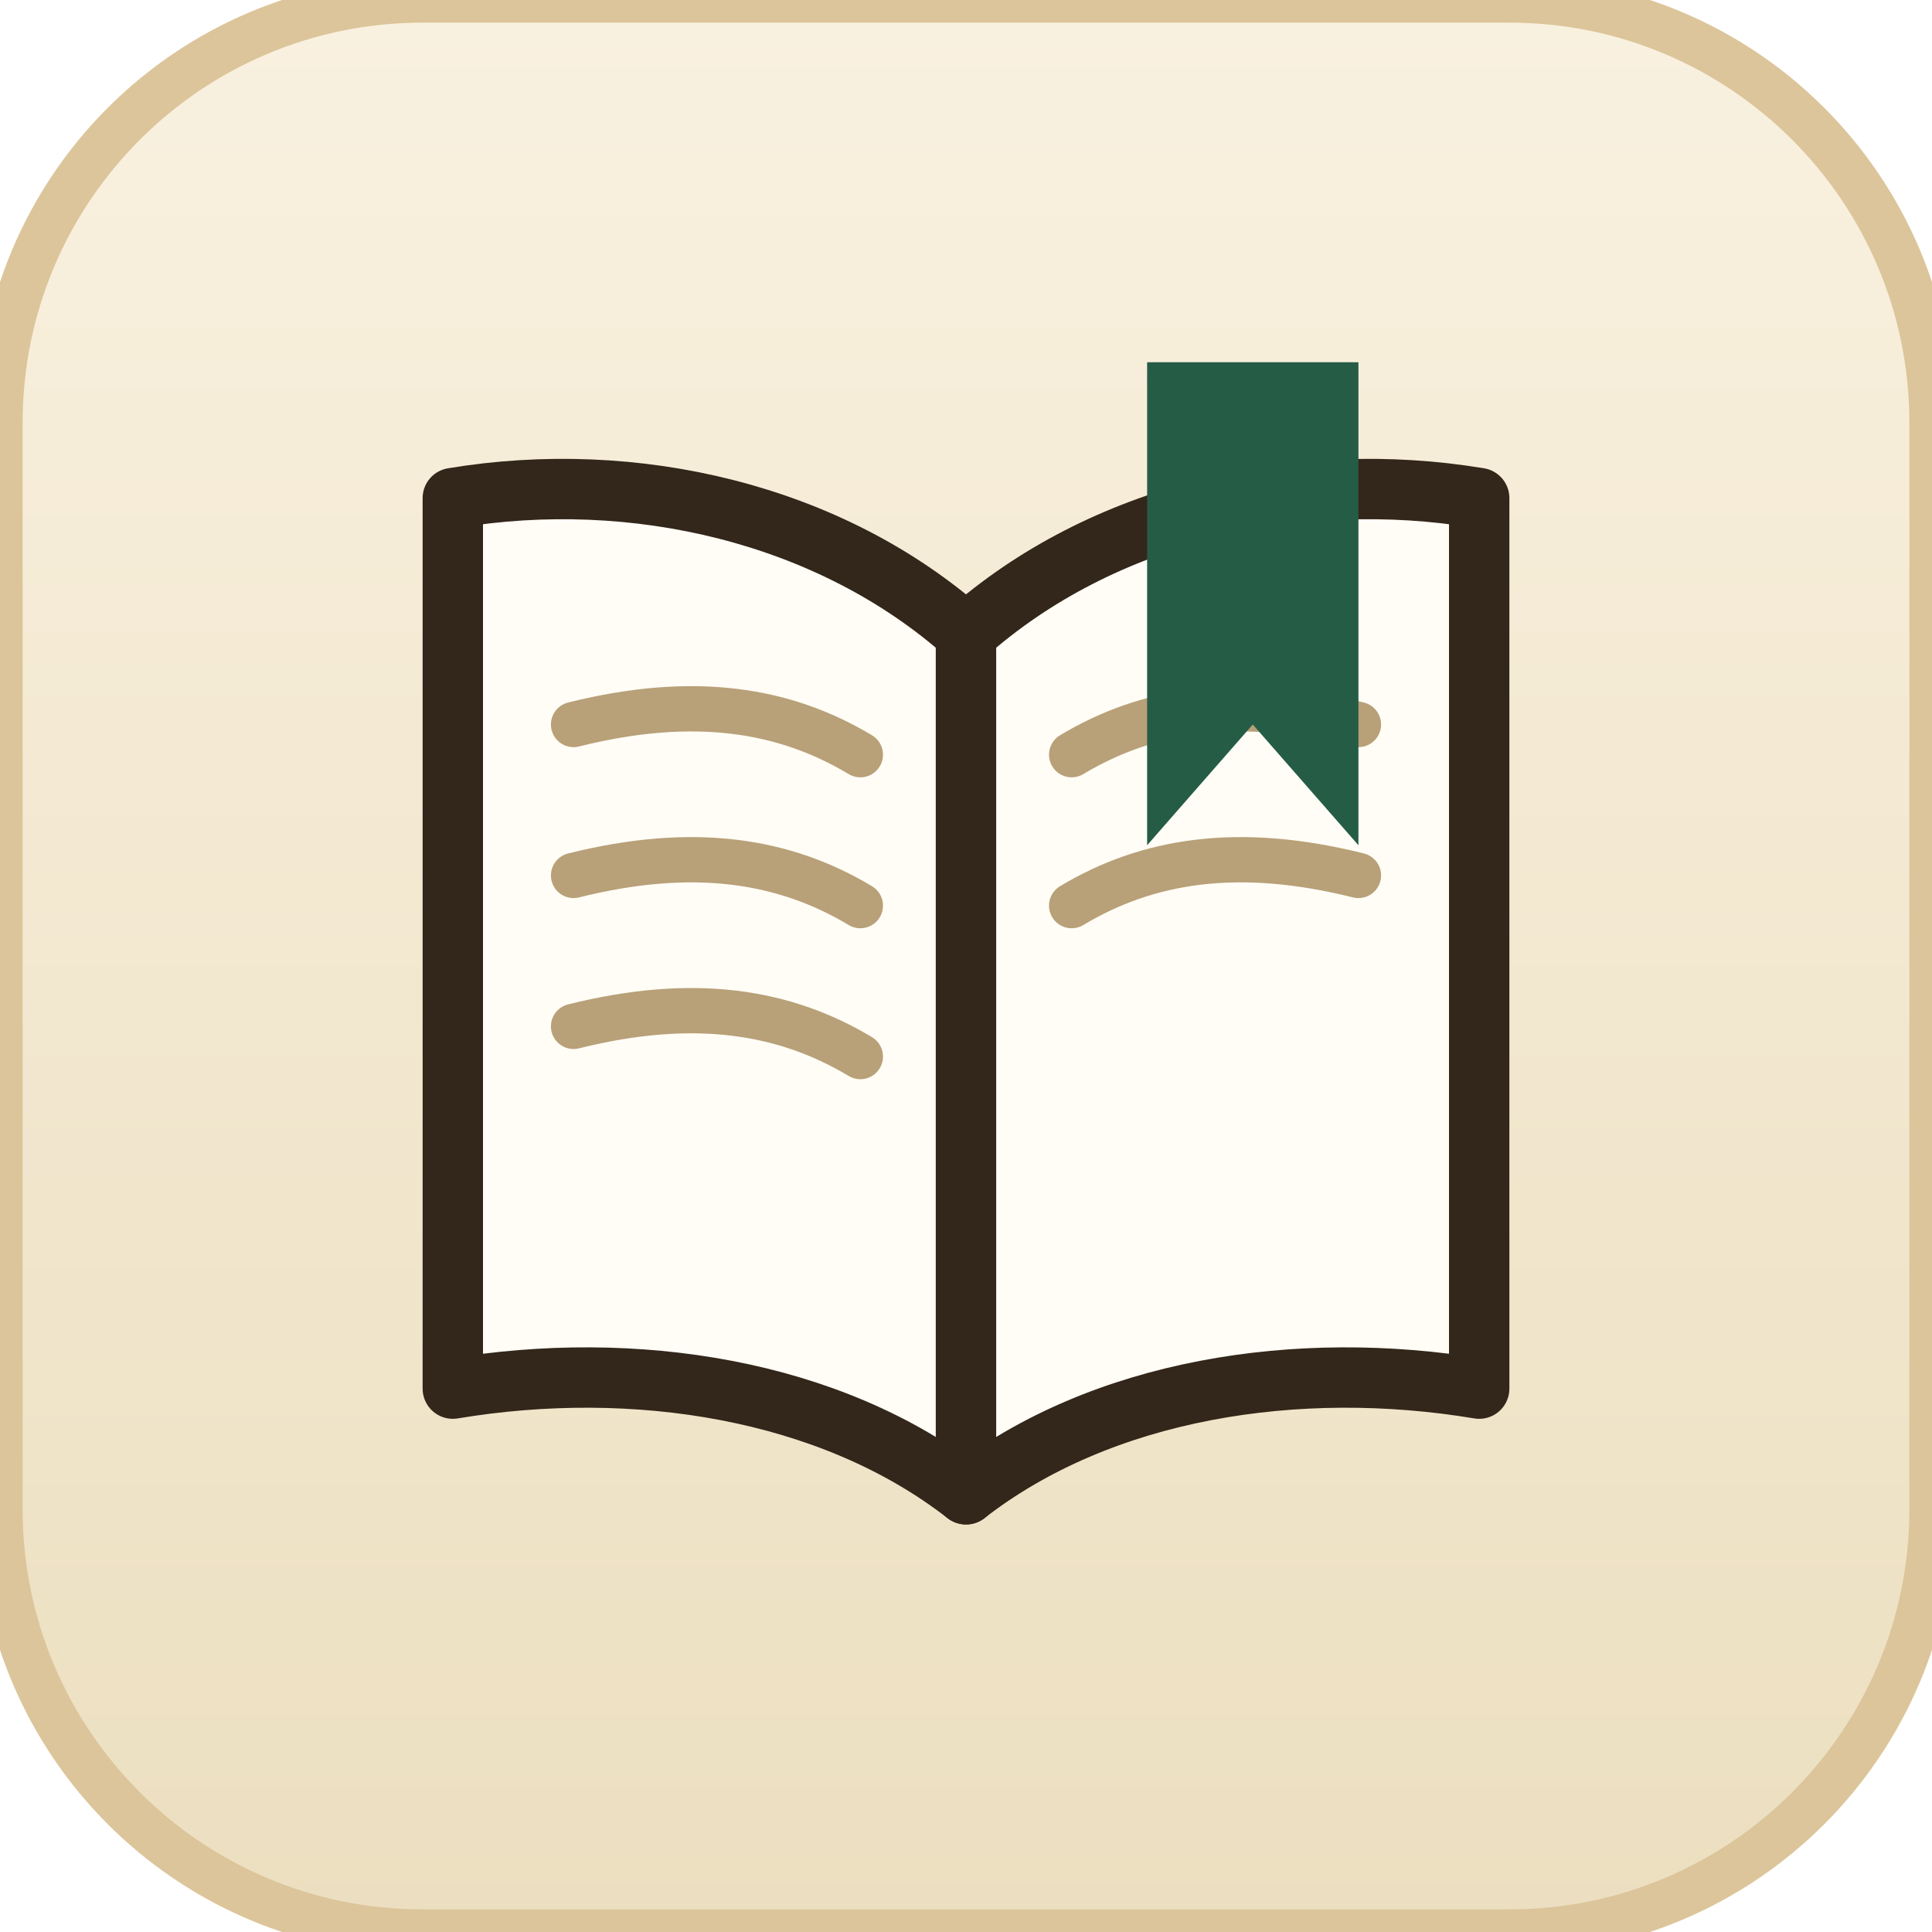
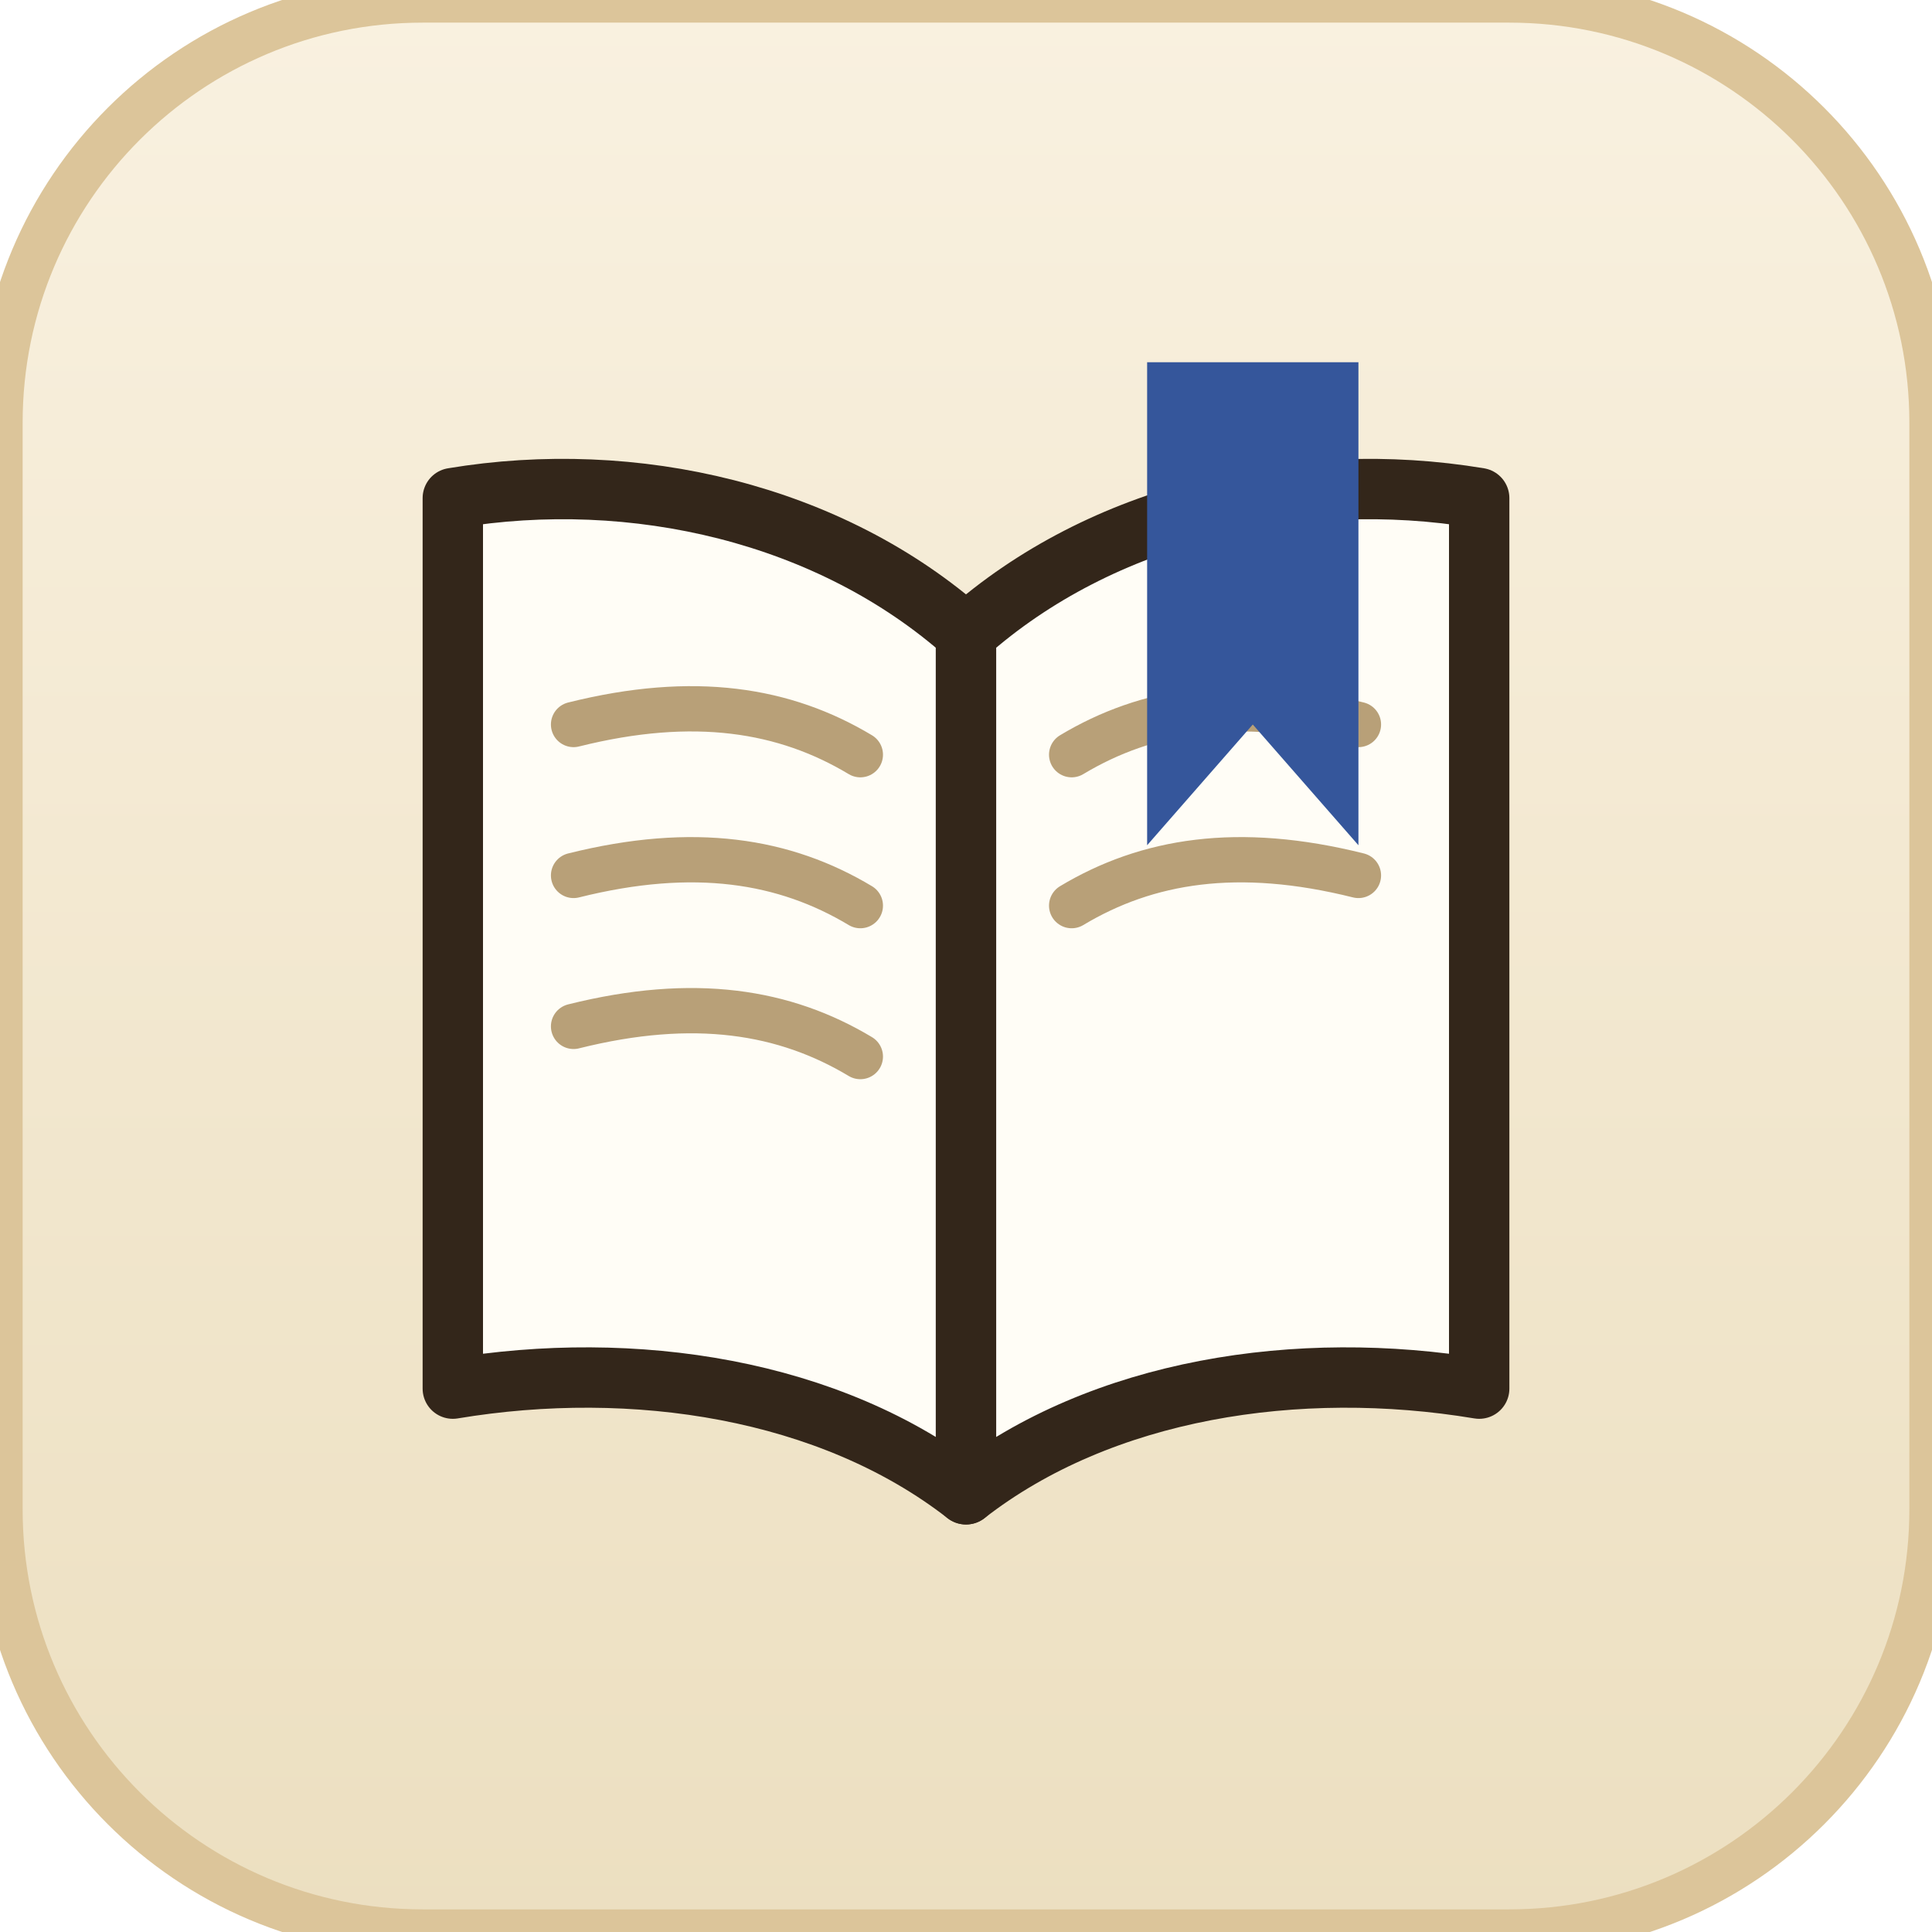
<svg xmlns="http://www.w3.org/2000/svg" width="128" height="128" viewBox="0 0 128 128">
  <defs>
    <linearGradient id="lbg" x1="0" y1="0" x2="0" y2="1">
      <stop offset="0" stop-color="#f9f1e0" />
      <stop offset="1" stop-color="#ecdfc0" />
    </linearGradient>
  </defs>
  <rect width="128" height="128" rx="28" fill="url(#lbg)" stroke="#dcc59a" stroke-width="3" />
  <path d="M64 42 C55 34 42 31 30 33 L30 92 C42 90 55 92 64 99 Z" fill="#fffdf6" stroke="#33261a" stroke-width="4" stroke-linejoin="round" />
  <path d="M64 42 C73 34 86 31 98 33 L98 92 C86 90 73 92 64 99 Z" fill="#fffdf6" stroke="#33261a" stroke-width="4" stroke-linejoin="round" />
  <path d="M38 48 C46 46 52 47 57 50 M38 58 C46 56 52 57 57 60 M38 68 C46 66 52 67 57 70" stroke="#b8a078" stroke-width="3" fill="none" stroke-linecap="round" />
  <path d="M71 50 C76 47 82 46 90 48 M71 60 C76 57 82 56 90 58" stroke="#b8a078" stroke-width="3" fill="none" stroke-linecap="round" />
-   <path d="M76 24 L90 24 L90 56 L83 48 L76 56 Z" fill="#255c46" />
+   <path d="M76 24 L90 24 L90 56 L83 48 L76 56 Z" fill="#35569b" />
</svg>
